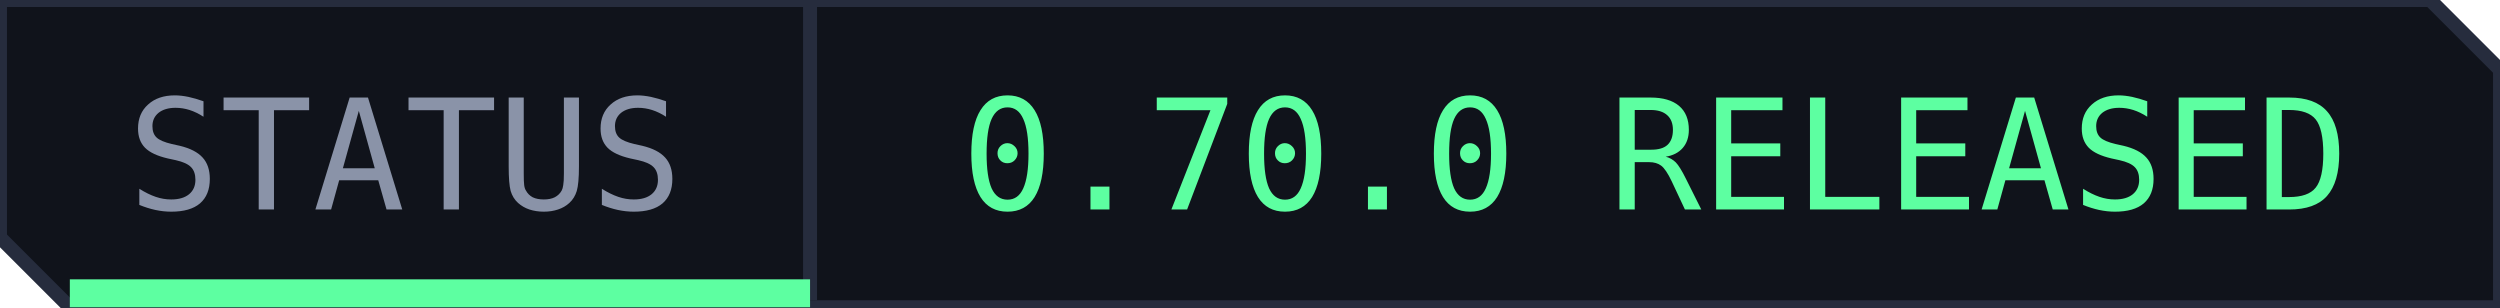
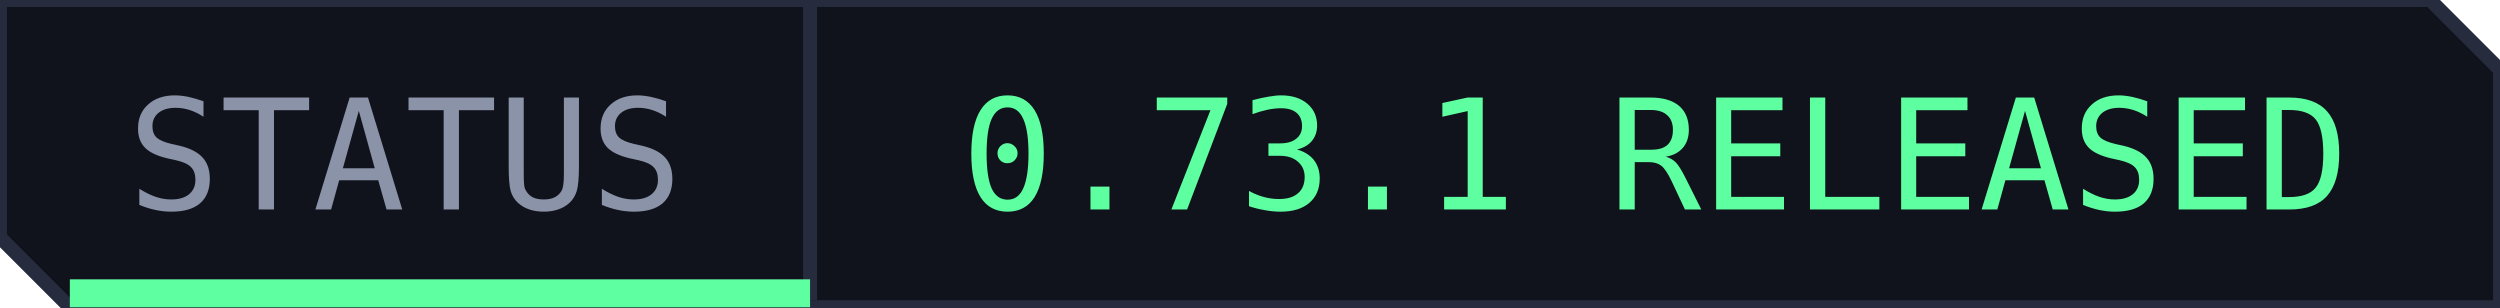
- <svg xmlns="http://www.w3.org/2000/svg" width="179" height="22" viewBox="0 0 179 22" role="img" aria-label="status: 0.70.0 released">
+ <svg xmlns="http://www.w3.org/2000/svg" width="179" height="22" viewBox="0 0 179 22" role="img" aria-label="status: 0.73.1 released">
  <path d="M0,0 H174 L179,5 V22 H5 L0,17 Z" fill="#10131b" stroke="#262c3d" />
  <path d="M58,0.5 V21.5" stroke="#262c3d" />
  <path d="M5,21 H58" stroke="#5dffa1" stroke-width="2" />
  <g font-family="Consolas, 'DejaVu Sans Mono', Menlo, monospace" font-size="11" text-anchor="middle">
    <text x="29.0" y="15" fill="#8a93a8" textLength="42.0" lengthAdjust="spacingAndGlyphs">STATUS</text>
-     <text x="118.5" y="15" fill="#5dffa1" textLength="105.0" lengthAdjust="spacingAndGlyphs">0.70.0 RELEASED</text>
+     <text x="118.5" y="15" fill="#5dffa1" textLength="105.0" lengthAdjust="spacingAndGlyphs">0.73.1 RELEASED</text>
  </g>
</svg>
